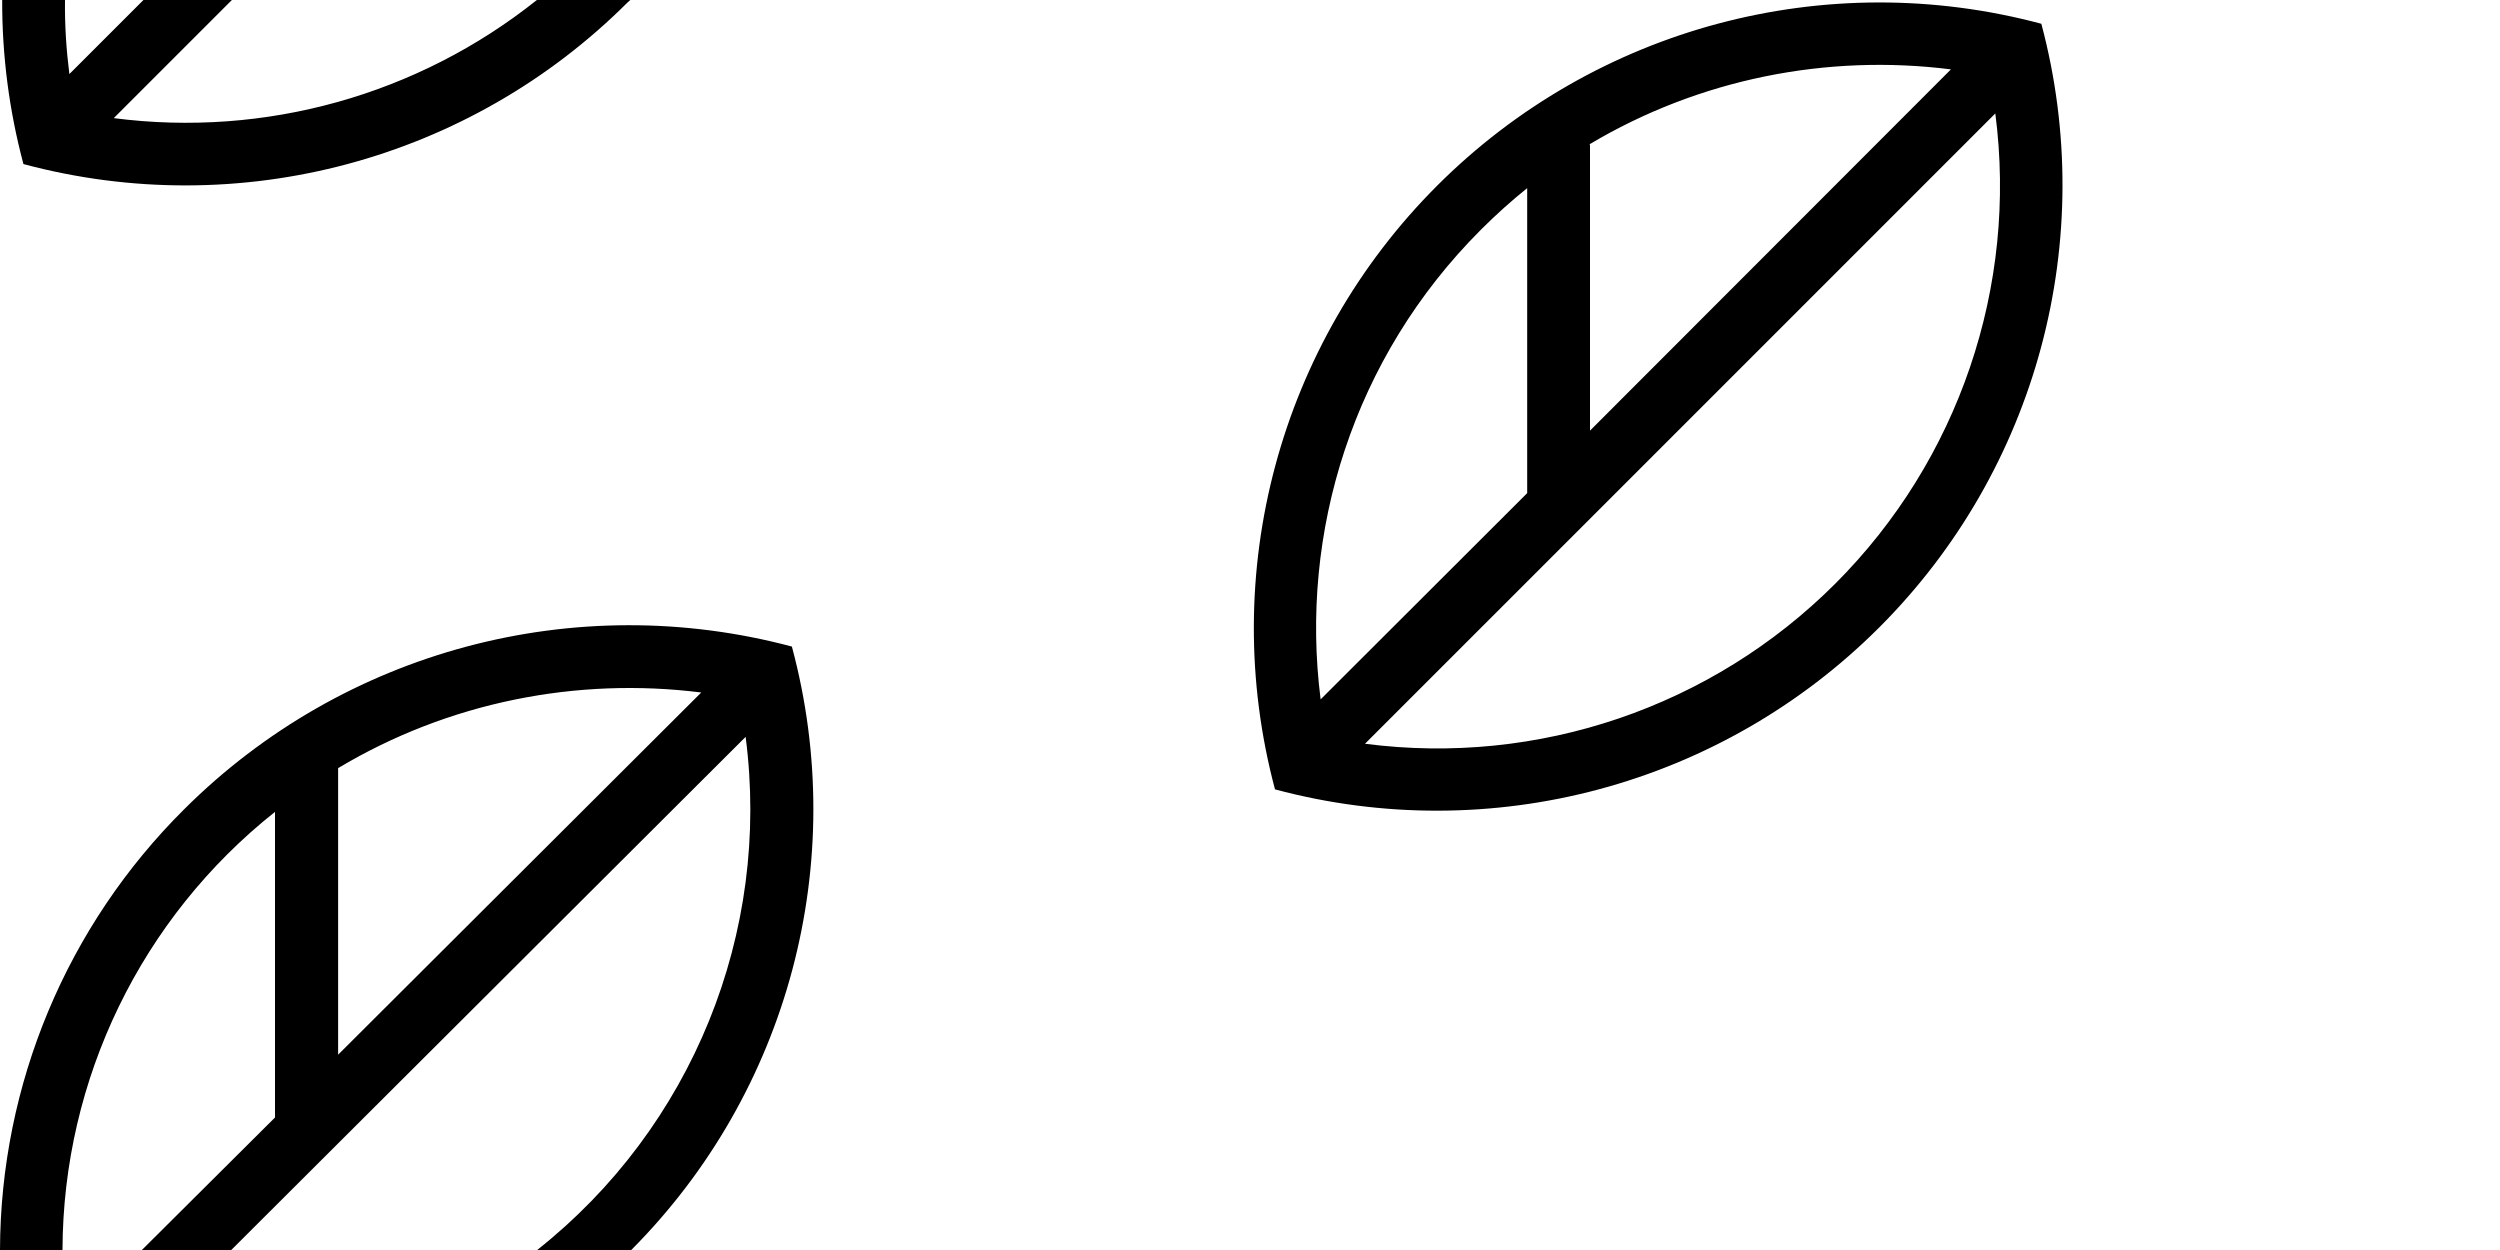
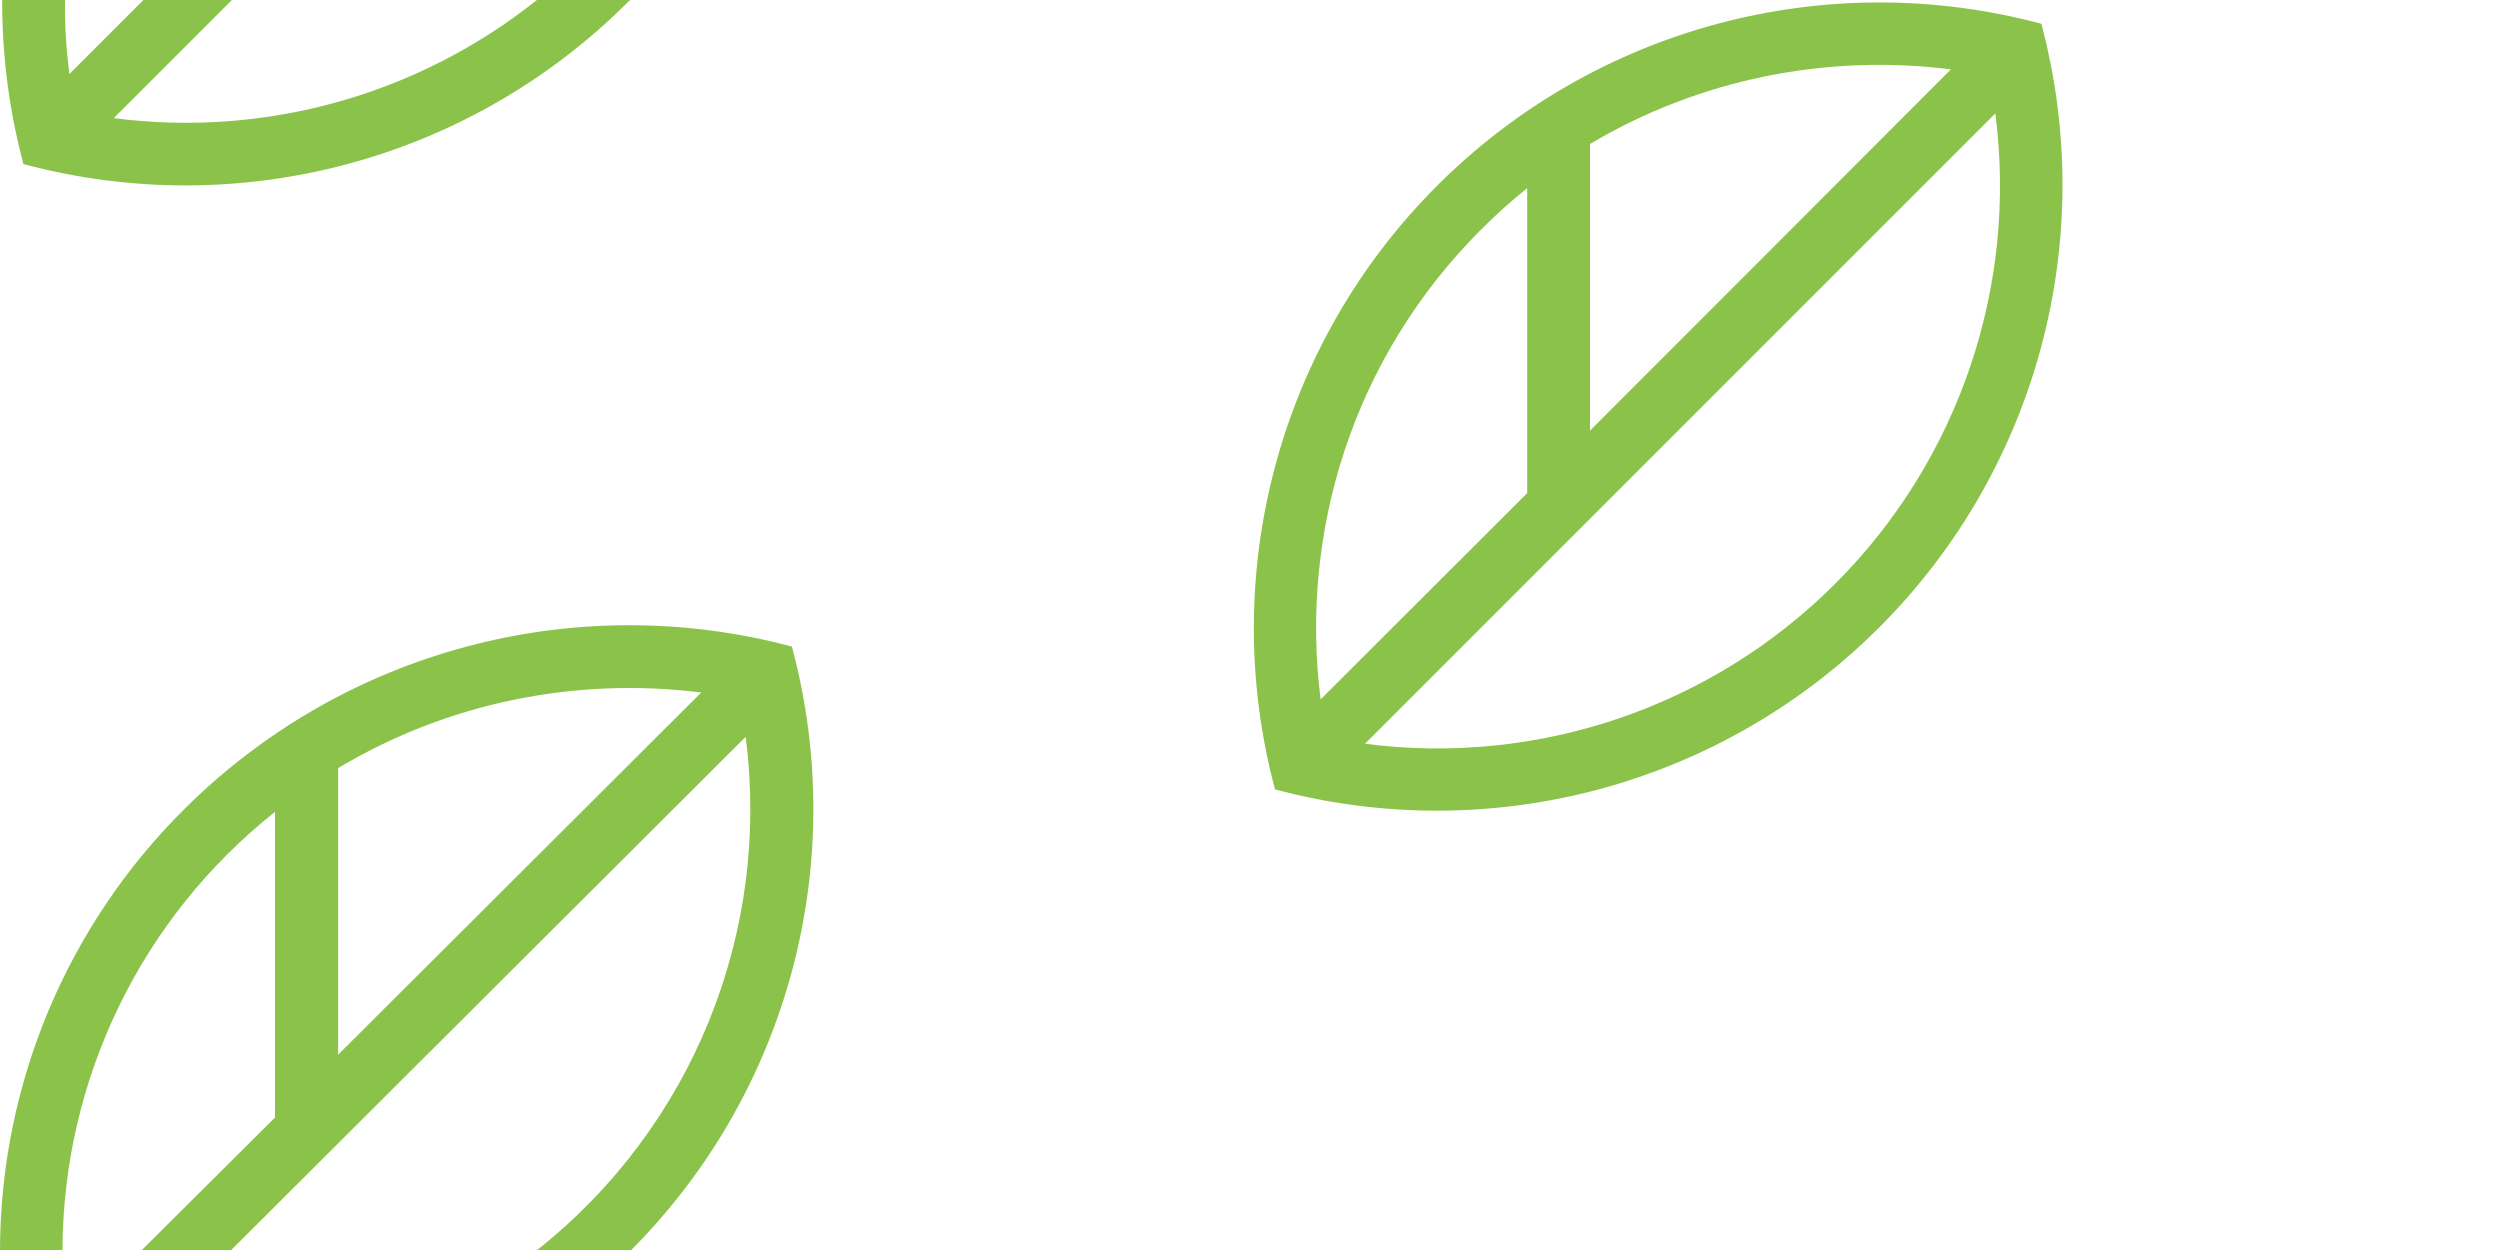
<svg xmlns="http://www.w3.org/2000/svg" viewBox="0 0 80 40">
-   <path fill="#000" d="M0 40a19.96 19.96 0 0 1 5.9-14.11 20.17 20.17 0 0 1 19.44-5.2A20 20 0 0 1 20.2 40H0zM65.32.75A20.02 20.02 0 0 1 40.8 25.26 20.02 20.02 0 0 1 65.32.76zM.07 0h20.1l-.08.07A20.02 20.02 0 0 1 .75 5.25 20.08 20.08 0 0 1 .07 0zm1.94 40h2.53l4.26-4.24v-9.78A17.96 17.96 0 0 0 2 40zm5.38 0h9.8a17.98 17.98 0 0 0 6.67-16.42L7.4 40zm3.43-15.42v9.17l11.62-11.59c-3.97-.5-8.08.3-11.62 2.42zm32.86-.78A18 18 0 0 0 63.85 3.63L43.68 23.8zm7.2-19.17v9.15L62.43 2.22c-3.96-.5-8.05.3-11.57 2.4zm-3.49 2.72c-4.1 4.1-5.81 9.69-5.13 15.03l6.61-6.6V6.02c-.51.41-1 .85-1.48 1.33zM17.18 0H7.42L3.64 3.78A18 18 0 0 0 17.18 0zM2.08 0c-.01.8.04 1.58.14 2.37L4.59 0H2.07z" />
+   <path fill="#8BC34A" d="M0 40a19.96 19.96 0 0 1 5.9-14.11 20.17 20.17 0 0 1 19.44-5.2A20 20 0 0 1 20.2 40H0zM65.32.75A20.02 20.02 0 0 1 40.8 25.26 20.02 20.02 0 0 1 65.32.76zM.07 0h20.1l-.08.07A20.02 20.02 0 0 1 .75 5.25 20.08 20.08 0 0 1 .07 0zm1.94 40h2.53l4.26-4.24v-9.78A17.96 17.96 0 0 0 2 40zm5.38 0h9.8a17.98 17.98 0 0 0 6.67-16.42L7.4 40zm3.43-15.42v9.17l11.62-11.59c-3.97-.5-8.08.3-11.62 2.42zm32.86-.78A18 18 0 0 0 63.85 3.63L43.68 23.8zm7.2-19.17v9.15L62.43 2.22c-3.96-.5-8.05.3-11.57 2.4zm-3.49 2.72c-4.1 4.1-5.81 9.69-5.13 15.03l6.61-6.6V6.02c-.51.41-1 .85-1.48 1.33zM17.18 0H7.42L3.64 3.78A18 18 0 0 0 17.18 0zM2.08 0c-.01.8.04 1.58.14 2.37L4.59 0H2.07z" />
</svg>
